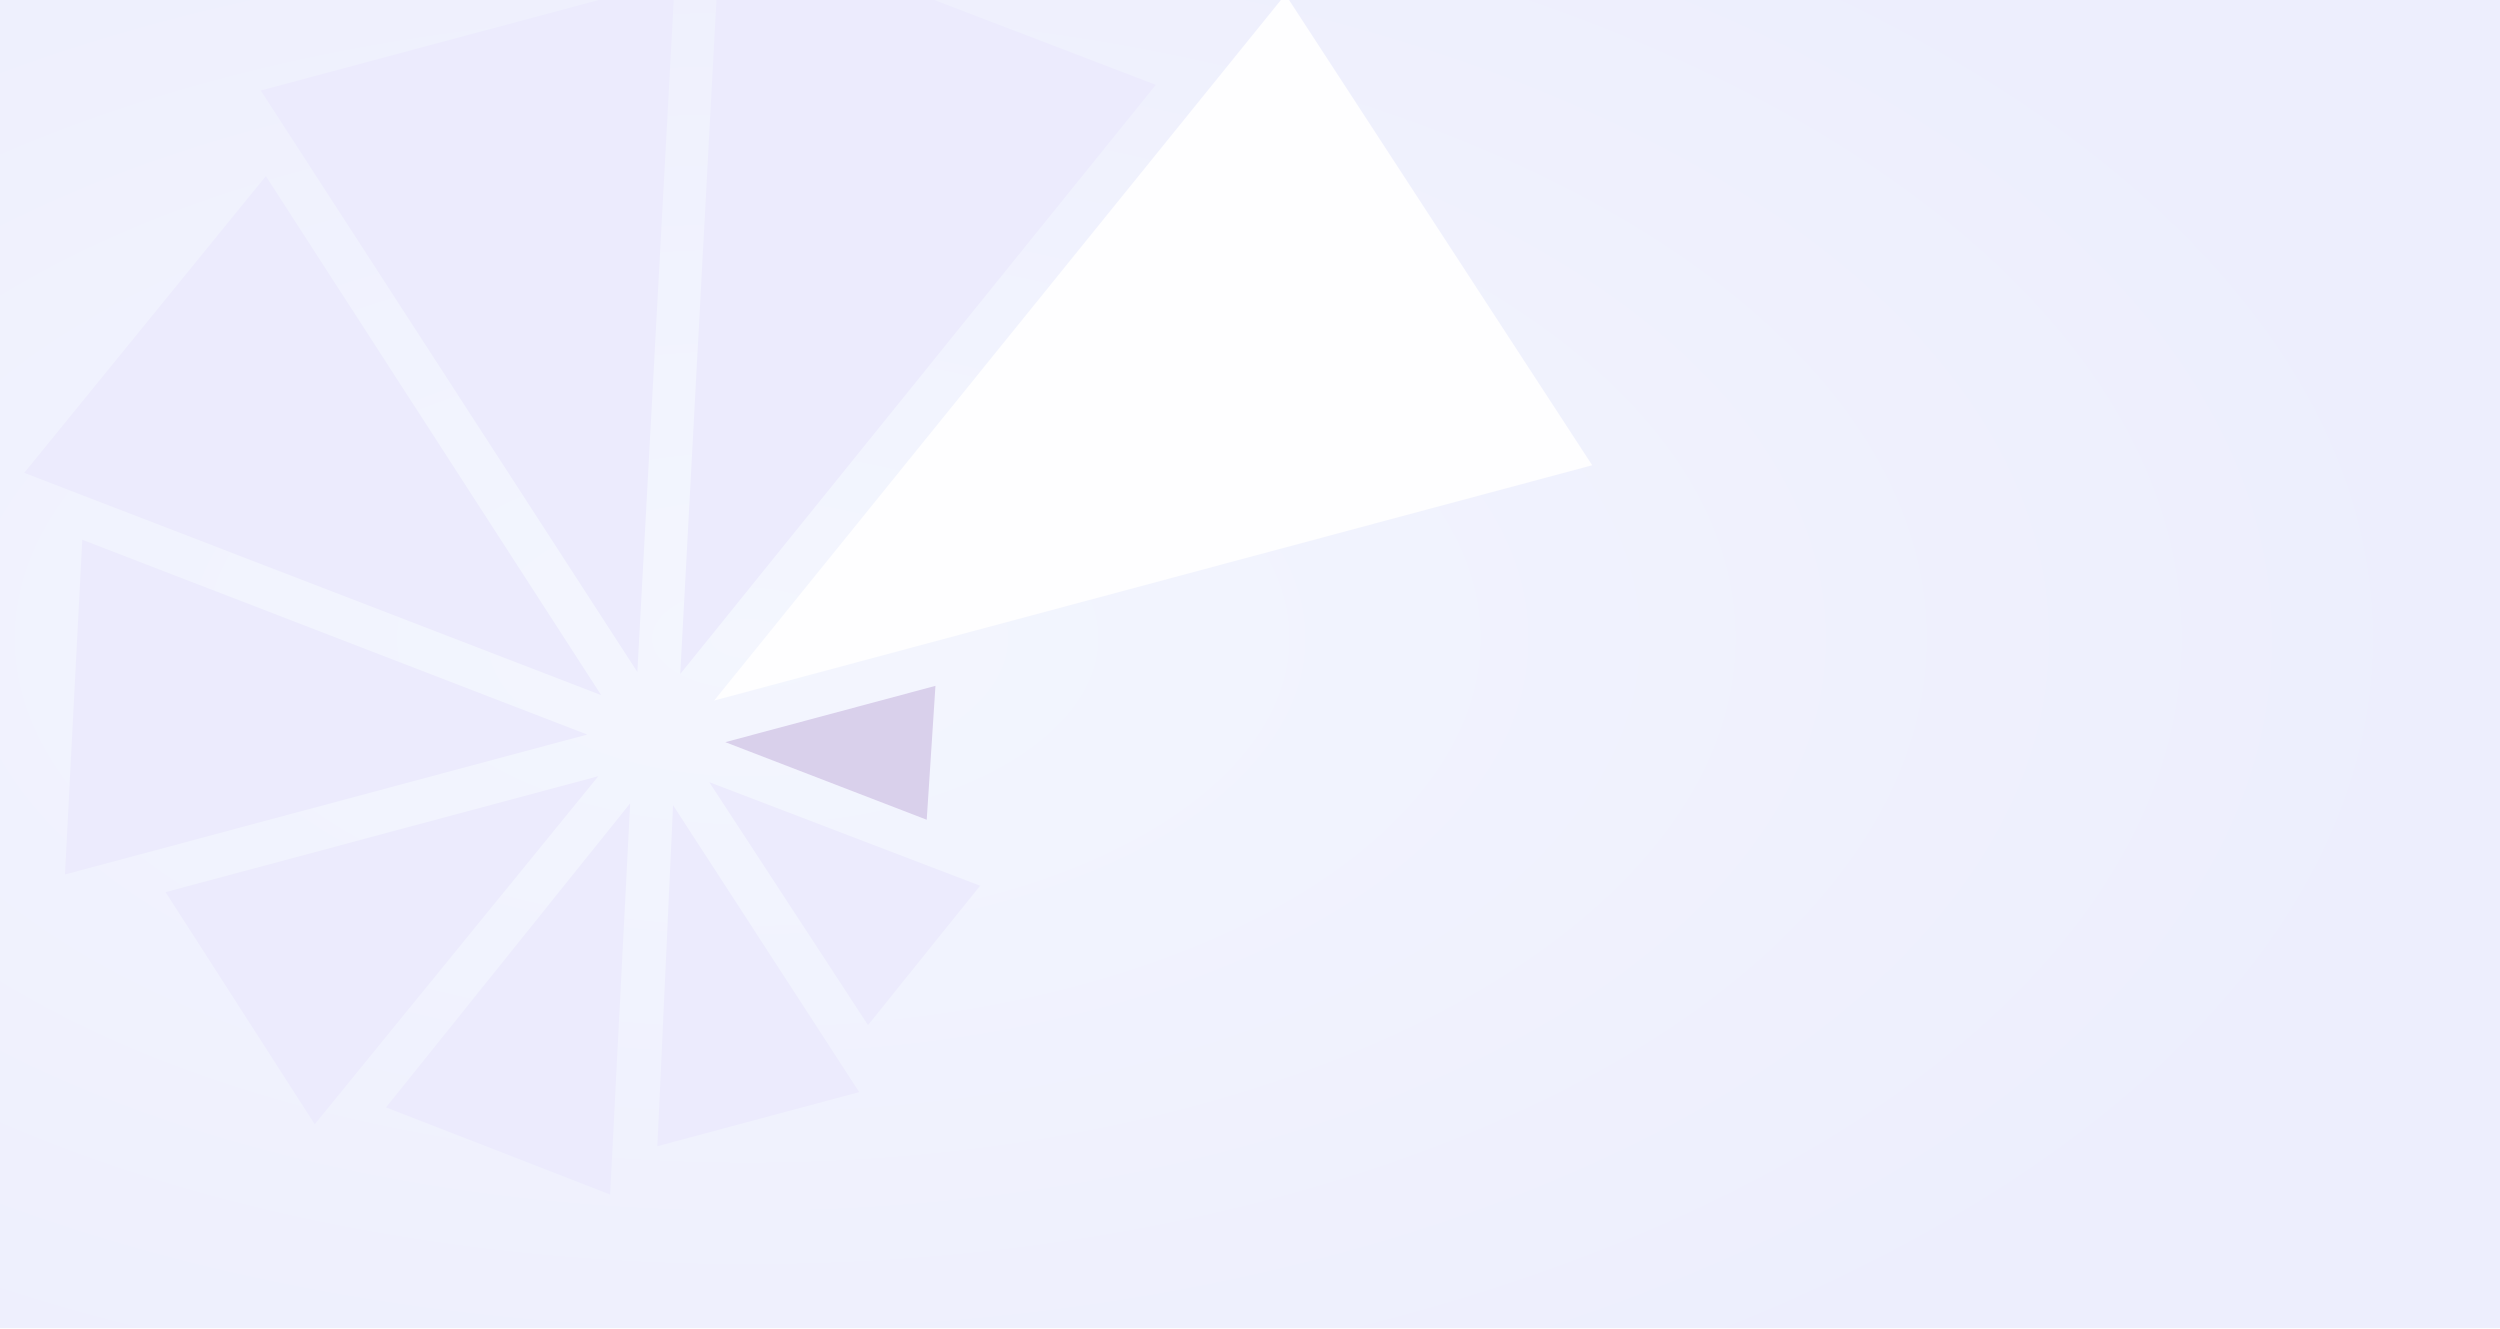
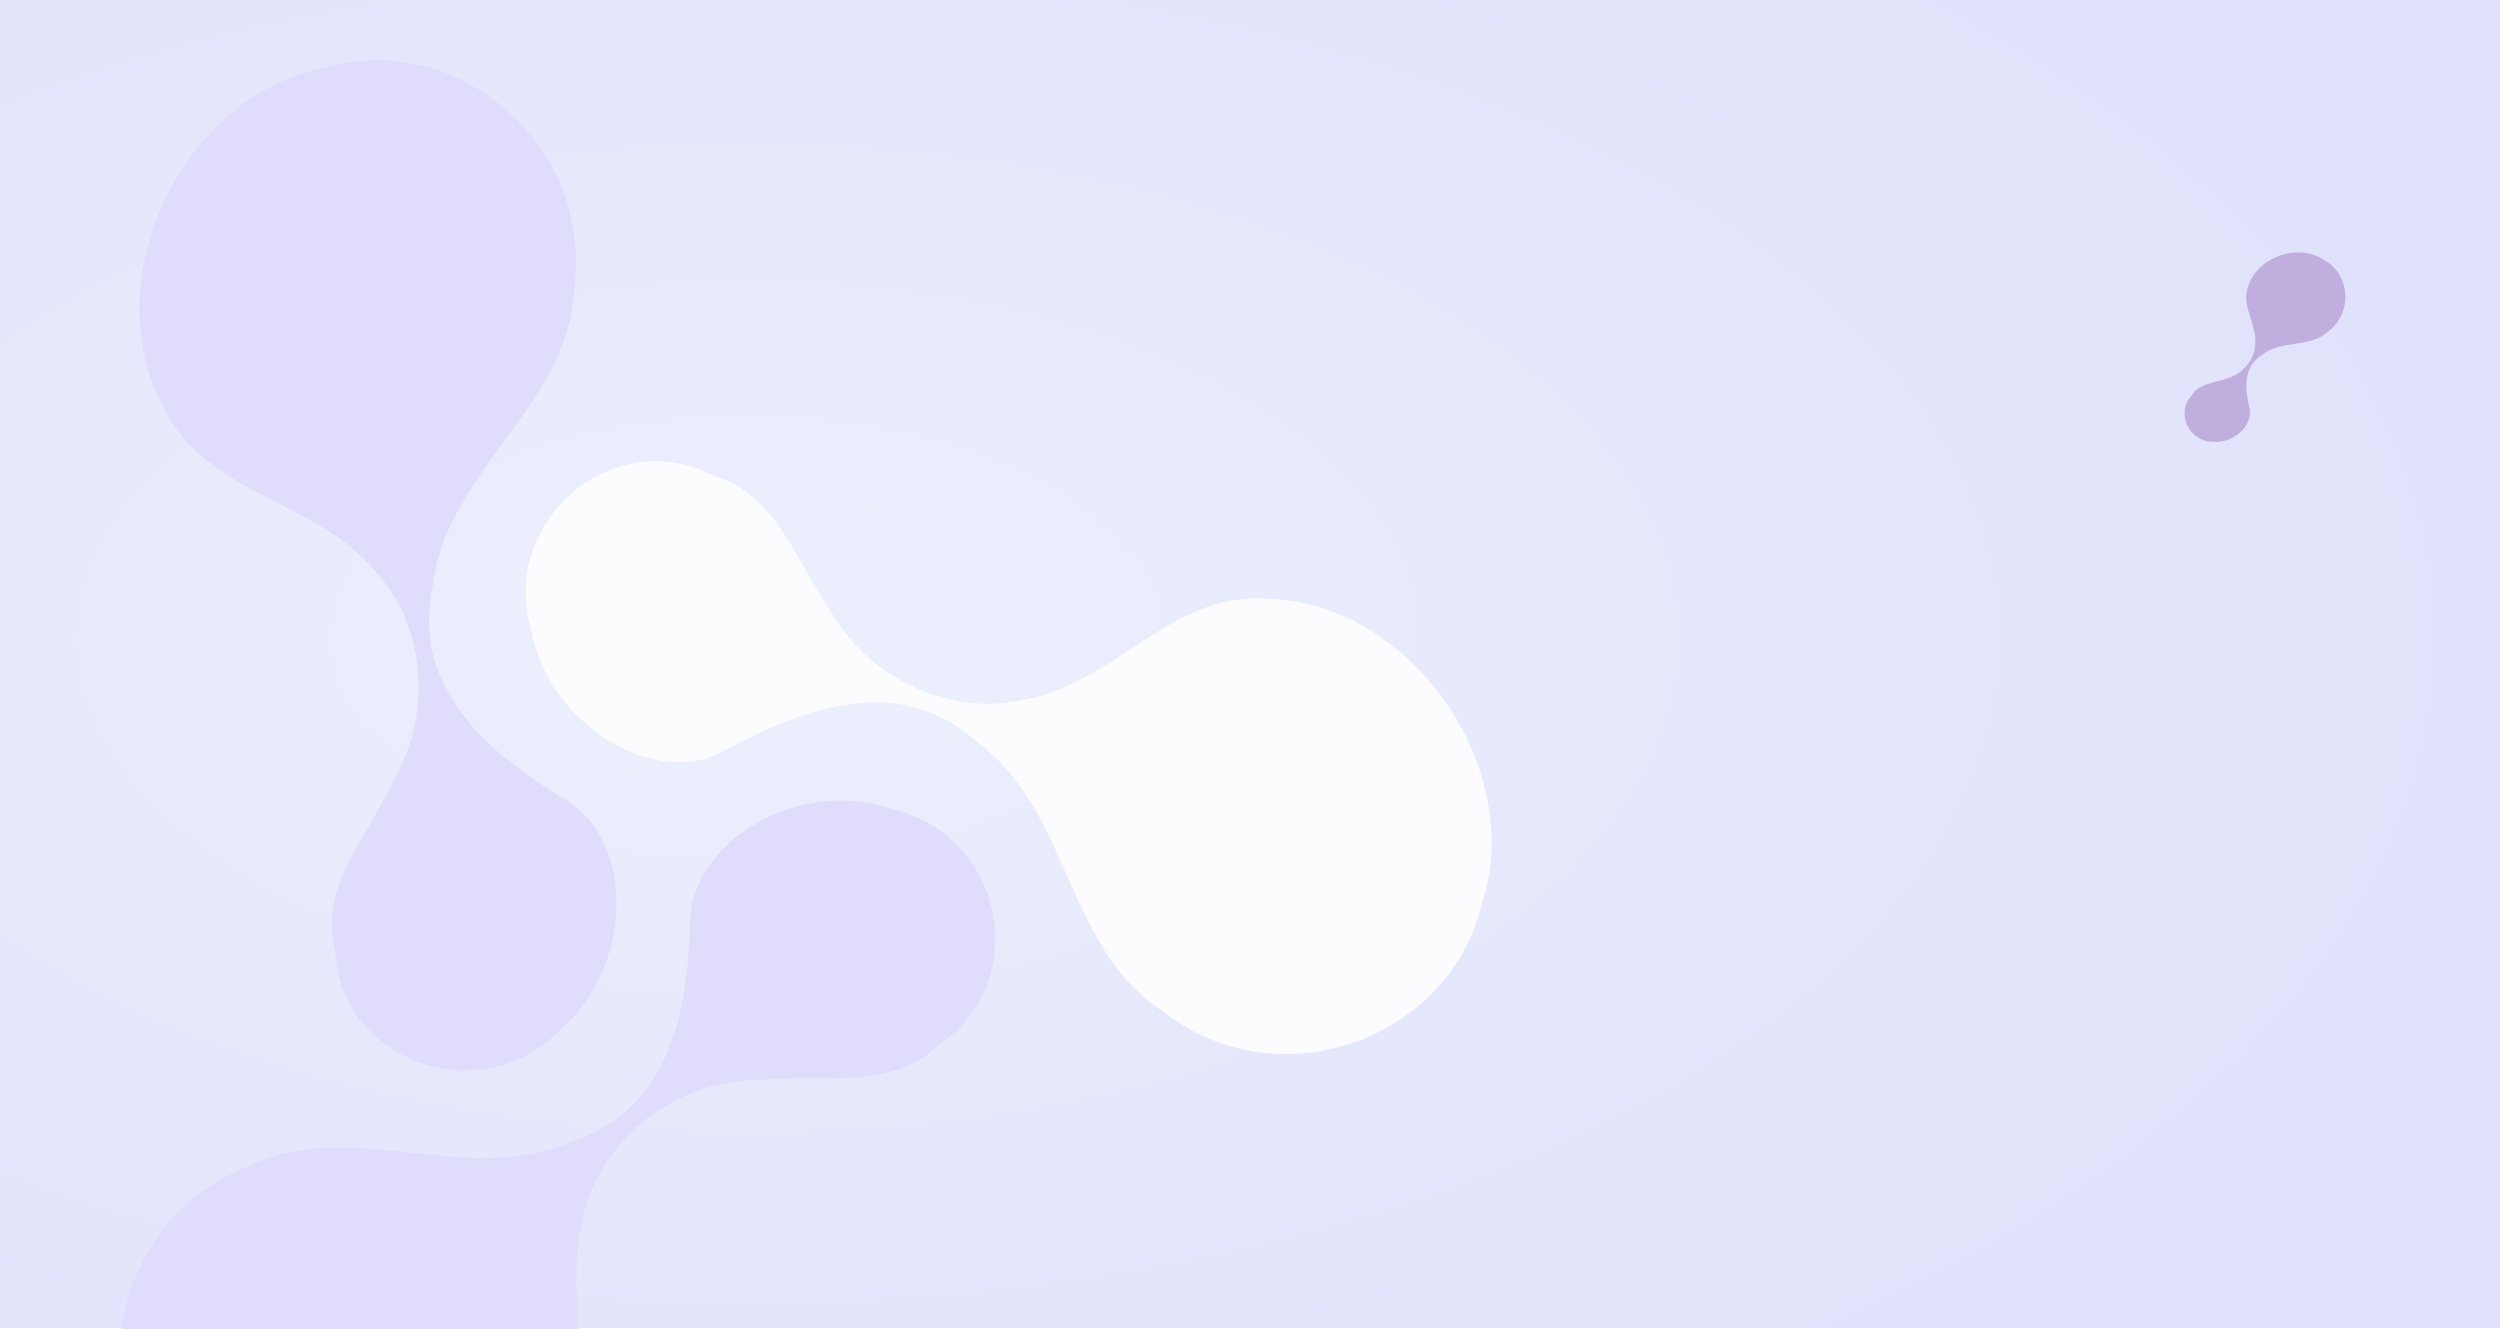
<svg xmlns="http://www.w3.org/2000/svg" width="1920" height="1020" viewBox="0 0 1920 1020" fill="none">
-   <g opacity=".3" transform="translate(0 0)">
+   <g opacity=".5" transform="translate(0 0)">
    <g mask="url(#bg-mask-0)">
      <path id="矩形 1" fill-rule="evenodd" fill="url(#linear_0)" opacity="1" d="M0 1020L1920 1020L1920 0L0 0L0 1020Z">
      </path>
-       <g opacity="1" transform="translate(1072.969 -202)">
-         <path id="路径 16" fill-rule="evenodd" style="fill:#FAFAFF" opacity="1" d="M-85.767 197.686L-524.509 740.018L149.868 559.318L-85.767 197.686Z" />
-         <path id="路径 17" fill-rule="evenodd" style="fill:#8160BD" opacity="1" d="M-361.239 831.576L-354.542 728.727L-515.945 771.975L-361.239 831.576Z" />
-         <path id="路径 18" fill-rule="evenodd" style="fill:#BFBCF7" opacity="1" d="M-528.27 802.685L-406.343 989.251L-320.255 882.258L-528.27 802.685Z" />
-         <path id="路径 20" fill-rule="evenodd" style="fill:#BFBCF7" opacity="1" d="M-519.366 139.164L-550.535 719.586L-185.327 267.182L-519.366 139.164Z" />
-         <path id="路径 22" fill-rule="evenodd" style="fill:#BFBCF7" opacity="1" d="M-604.409 1119.4L-588.996 818.957L-776.494 1052.47L-604.409 1119.4Z" />
-         <path id="路径 23" fill-rule="evenodd" style="fill:#BFBCF7" opacity="1" d="M-831.256 1065.42L-613.426 798.095L-945.82 887.16L-831.256 1065.42Z" />
-         <path id="路径 24" fill-rule="evenodd" style="fill:#BFBCF7" opacity="1" d="M-556.063 820.408L-568.112 1082.27L-413.101 1040.73L-556.063 820.408Z" />
-         <path id="路径 25" fill-rule="evenodd" style="fill:#BFBCF7" opacity="1" d="M-611.262 735.86L-868.788 337.273L-1054.38 565.131L-611.262 735.86Z" />
-         <path id="路径 26" fill-rule="evenodd" style="fill:#BFBCF7" opacity="1" d="M-1009.77 616.551L-1023.1 873.616L-621.989 766.138L-1009.77 616.551Z" />
-         <path id="路径 27" fill-rule="evenodd" style="fill:#BFBCF7" opacity="1" d="M-583.468 718.135L-554.691 186.312L-872.703 271.523L-583.468 718.135Z" />
+       <g opacity="1" transform="translate(-150.0002 158.6821)">
+         <path id="path1147_3_" fill-rule="evenodd" style="fill:#BFBCF7" opacity="1" d="M837.126 463.456C921.746 483.682 942.21 597 871.084 643.558C834.578 679.74 779.191 665.981 732.107 670.897C671.534 670.627 617.856 712.51 601.695 763.041C576.794 830.214 616.443 904.291 574.423 965.051C517.523 1060.6 361.281 1072.76 287.468 990.24C209.148 915.524 235.198 778.743 339.663 737.552C418.12 697.829 509.012 753.775 587.543 718.433C665.745 694.179 678.586 614.837 679.808 549.609C681.306 485.407 767.35 437.052 837.126 463.456Z">
+         </path>
+         <path id="path1147_2_" fill-rule="evenodd" style="fill:#FAFAFF" opacity="1" d="M557.982 324.85C533.379 241.241 621.309 167.08 696.713 206.276C746.418 219.358 762.57 275.531 788.965 312.459C819.485 364.782 882.553 390.784 934.419 379.086C1005.11 367.845 1049.51 295.447 1122.55 301.178C1234.18 303.166 1322.7 432.35 1287.84 536.289C1262.03 641.107 1130.33 687.396 1042.3 617.483C969.075 570.002 971.411 463.775 901.469 412.115C841.514 356.679 766.74 385.515 709.01 416.384C655.185 449.507 571.075 398.343 557.982 324.85Z">
+         </path>
+         <path id="path1147_1_" fill-rule="evenodd" style="fill:#BFBCF7" opacity="1" d="M579.91 632.476C519.617 694.832 411.499 656.701 407.496 571.973C394.021 521.683 434.833 481.047 453.194 438.727C483.247 386.674 474.884 318.514 438.152 279.956C392.639 225.05 308.039 221.319 275.996 155.104C222.288 57.294 288.988 -83.78 397.377 -106.223C501.237 -137.352 606.885 -46.859 590.73 65.271C586.522 152.199 492.542 203.781 482.652 290.032C464.405 369.722 526.338 420.228 582.845 454.588C638.527 485.868 636.318 584.361 579.91 632.476Z">
+         </path>
      </g>
+       <path id="path1147_1_" fill-rule="evenodd" style="fill:#8160BD" opacity="1" d="M1699.99 339.33C1681.36 339.644 1670.73 317.424 1682.99 303.943C1688.59 294.256 1700.96 294.282 1710.18 290.642C1722.65 287.3 1731.74 275.674 1732.02 264.235C1733.44 248.979 1721.16 235.559 1726.35 220.63C1733.05 197.61 1764.62 186.311 1784.49 199.369C1805 210.419 1807.3 240.218 1787.81 254.799C1773.97 267.367 1751.85 260.925 1737.25 272.527C1722.37 281.862 1724.1 298.945 1727.47 312.75C1731.17 325.962 1715.88 340.59 1699.99 339.33Z">
+       </path>
    </g>
  </g>
  <defs>
    <rect id="path_0" x="0" y="0" width="1920" height="1020" rx="0" ry="0" />
    <radialGradient id="linear_0" cx="30.072%" cy="48.081%" fx="30.072%" fy="48.081%" r="0.708" gradientTransform="translate(0.30072 0.48081) scale(0.53125 1) rotate(90) scale(1 1.882353) translate(-0.30072 -0.48081)">
      <stop offset="0" stop-color="#D9E1FC" stop-opacity="1" />
      <stop offset="1" stop-color="#C1C5F7" stop-opacity="1" />
    </radialGradient>
  </defs>
</svg>
